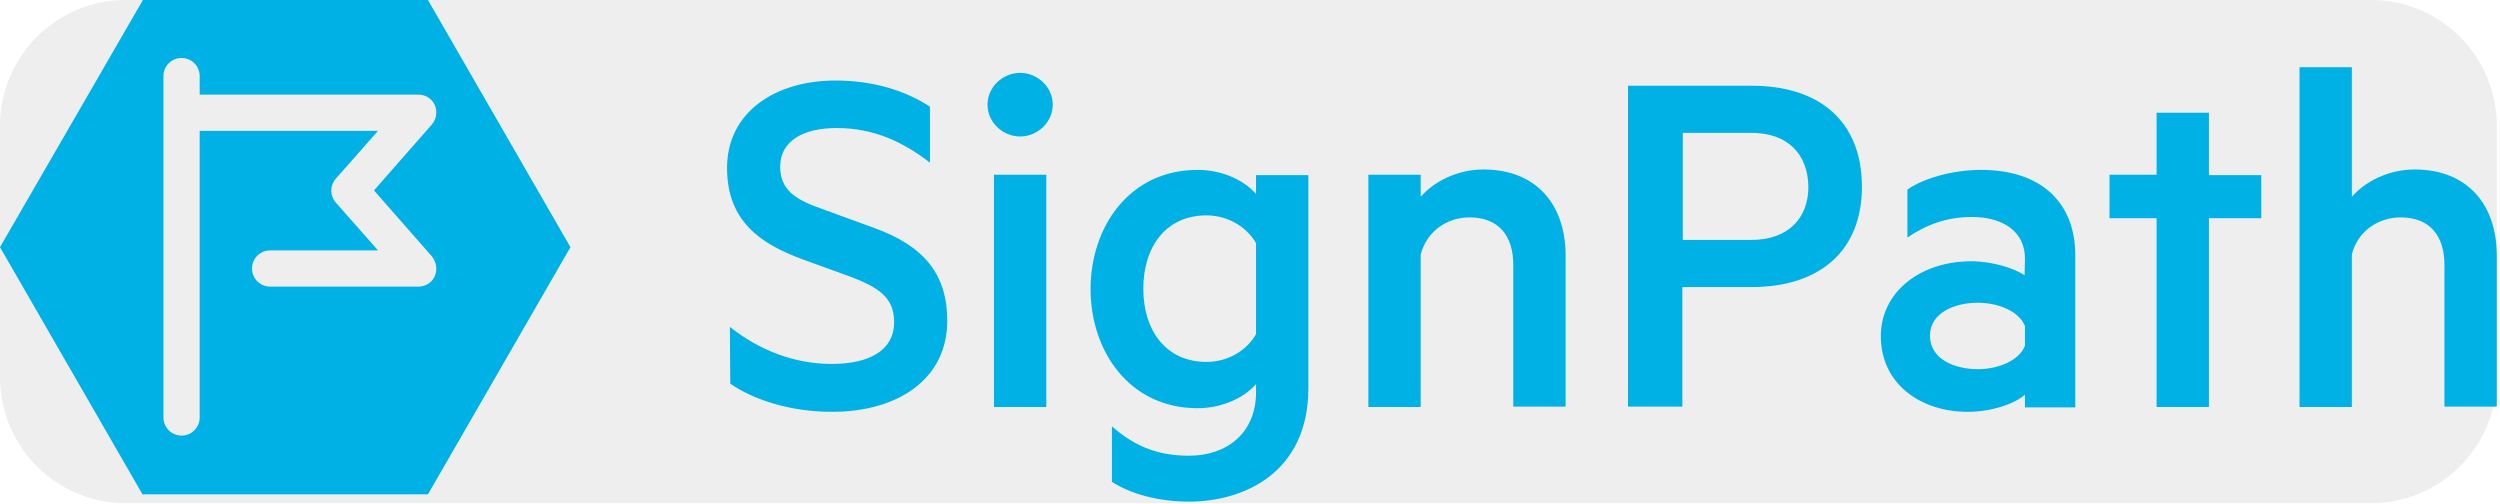
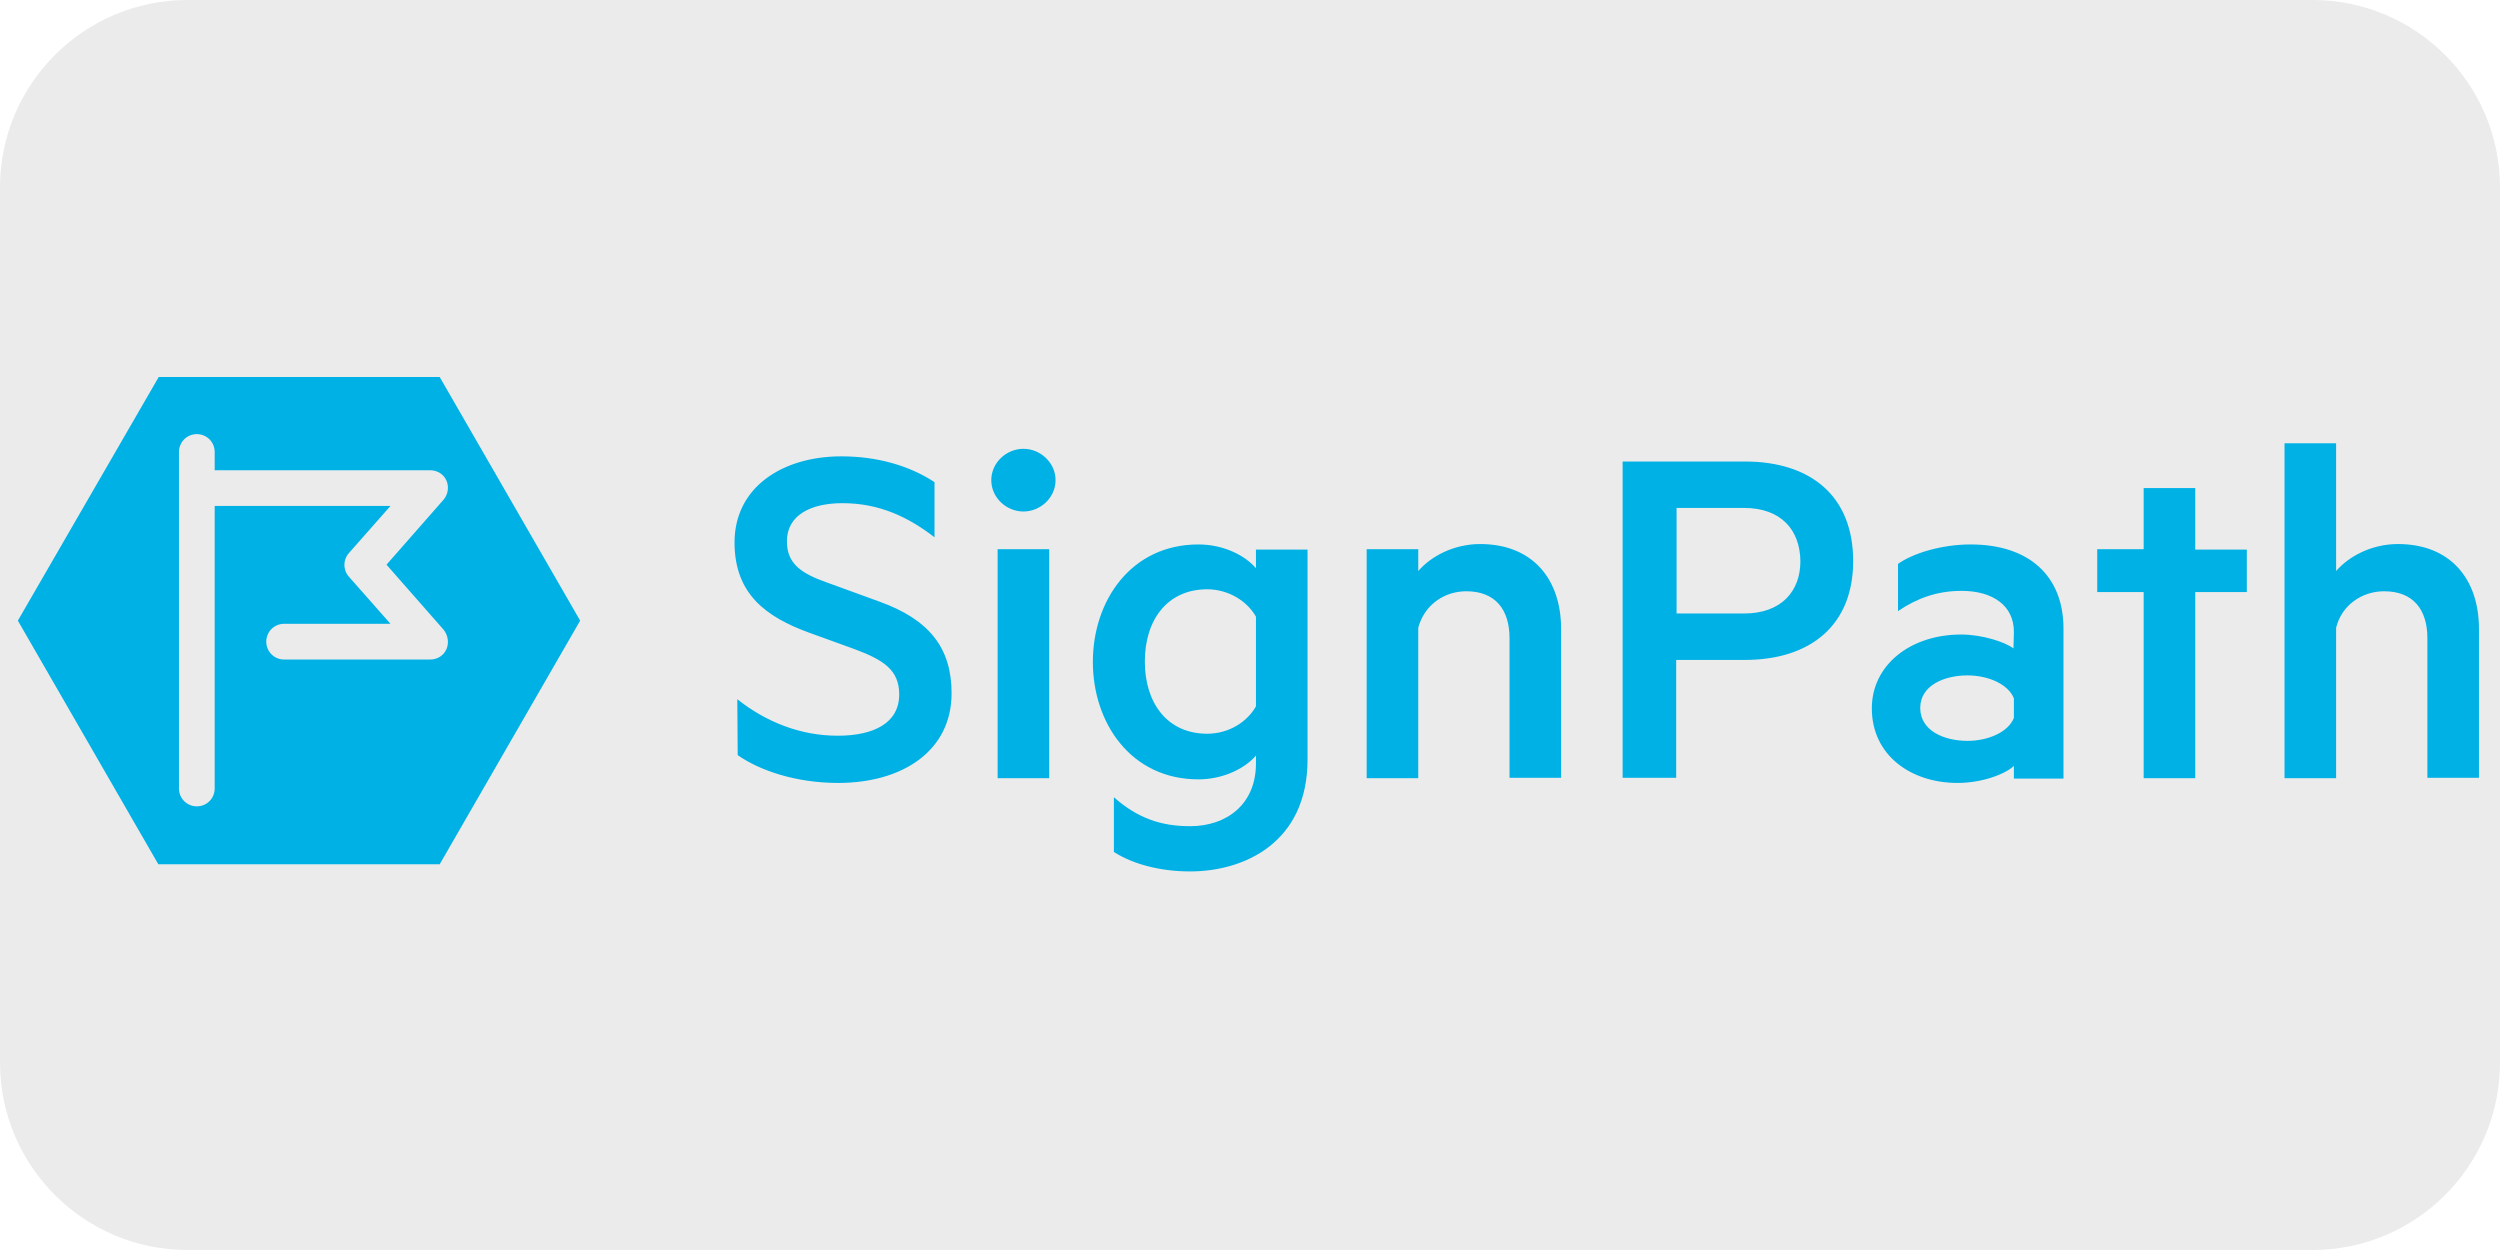
- <svg xmlns="http://www.w3.org/2000/svg" width="100%" height="100%" viewBox="0 0 621 125" version="1.1" xml:space="preserve" style="fill-rule:evenodd;clip-rule:evenodd;stroke-linejoin:round;stroke-miterlimit:2;">
-   <path d="M620.2,31.25L620.2,93.75C620.2,110.997 606.197,125 588.95,125L31.25,125C14.003,125 0,110.997 0,93.75L0,31.25C0,14.003 14.003,0 31.25,0L588.95,0C606.197,0 620.2,14.003 620.2,31.25Z" style="fill:rgb(238,238,238);" />
-   <path d="M106.3,0L35.5,0L0,61.4L35.4,122.8L106.3,122.8L141.7,61.4L106.3,0ZM108,68.6C107.3,70.2 105.7,71.2 103.9,71.2L67.1,71.2C64.6,71.2 62.6,69.2 62.6,66.7C62.6,64.2 64.6,62.2 67.1,62.2L93.9,62.2L83.4,50.3C81.914,48.625 81.914,46.075 83.4,44.4L93.9,32.5L49.6,32.5L49.6,103.7C49.6,106.2 47.6,108.2 45.1,108.2C42.6,108.2 40.6,106.2 40.6,103.7L40.6,18.9C40.6,16.4 42.6,14.4 45.1,14.4C47.6,14.4 49.6,16.4 49.6,18.9L49.6,23.5L103.9,23.5C105.7,23.5 107.3,24.5 108,26.1C108.7,27.7 108.4,29.6 107.3,30.9L92.9,47.3L107.3,63.7C108.4,65.1 108.7,67 108,68.6ZM181.3,81.2C188.6,87 197.3,90.4 206.6,90.4C215.7,90.4 222.1,87.2 222.1,80C222.1,73.8 218.1,71.3 210.9,68.6L199.3,64.4C188.7,60.5 180.6,54.8 180.6,41.7C180.6,27.7 192.8,20 207.5,20C216.5,20 224.6,22.3 231,26.5L231,40.4C224.4,35.3 217.1,31.8 207.8,31.8C199.7,31.8 193.8,34.9 193.8,41.4C193.8,47.2 197.6,49.6 204.2,51.9L217.1,56.6C229.6,61.1 235.3,68.2 235.3,79.7C235.3,94.2 223,102.3 206.7,102.3C196.1,102.3 187,99.2 181.4,95.3L181.3,81.2ZM253.4,33.9C249.1,33.9 245.3,30.4 245.3,26C245.3,21.6 249.1,18.1 253.4,18.1C257.7,18.1 261.5,21.6 261.5,26C261.5,30.4 257.7,33.9 253.4,33.9ZM259.9,101.1L246.9,101.1L246.9,43.4L259.9,43.4L259.9,101.1ZM312,95.4C309.4,98.5 303.9,101.4 297.5,101.4C280.5,101.4 270.9,87.2 270.9,71.8C270.9,56.4 280.5,42.2 297.5,42.2C304,42.2 309.4,45.1 312,48.2L312,43.5L325,43.5L325,96.4C325,117.4 309,124.6 295.4,124.6C287.7,124.6 280.9,122.7 276.2,119.7L276.2,105.9C282.2,111.2 288.1,113.2 295.4,113.2C304.6,113.2 312,107.7 312,97.4L312,95.4ZM312,60.4C309.8,56.5 305.1,53.5 299.7,53.5C289.7,53.5 284,61.2 284,71.7C284,82.2 289.7,89.9 299.7,89.9C305.2,89.9 309.8,86.9 312,83L312,60.4ZM339.9,43.4L352.9,43.4L352.9,48.9C356,45.3 361.7,42.1 368.5,42.1C381.6,42.1 388.9,50.8 388.9,63.5L388.9,101L375.9,101L375.9,65.8C375.9,58.7 372.4,54 365,54C359.4,54 354.4,57.5 352.9,63.2L352.9,101.1L339.9,101.1L339.9,43.4ZM417.9,71.3L417.9,101L404.4,101L404.4,21.3L435.2,21.3C451.7,21.3 462.5,29.9 462.5,46.4C462.5,62.6 451.7,71.3 435.2,71.3L417.9,71.3ZM435,33L418,33L418,59.6L435,59.6C444.4,59.6 449.2,54 449.2,46.4C449.1,38.5 444.3,33 435,33ZM503,64.2C503,57.7 497.8,53.9 489.8,53.9C483.6,53.9 478.5,55.8 473.8,59L473.8,47.1C477.6,44.4 484.8,42.2 492.1,42.2C507,42.2 515.5,50.3 515.5,63.4L515.5,101.2L503,101.2L503,98C501.1,99.9 495.3,102.3 488.8,102.3C477,102.3 467.2,95.3 467.2,83.5C467.2,72.6 476.9,64.9 489.7,64.9C494.9,64.9 500.6,66.7 502.9,68.4L503,64.2ZM503,81C501.6,77.4 496.5,75.2 491.3,75.2C485.5,75.2 479.4,77.7 479.4,83.4C479.4,89.2 485.5,91.7 491.3,91.7C496.5,91.7 501.6,89.5 503,85.9L503,81ZM548.7,101.1L535.7,101.1L535.7,54.2L524,54.2L524,43.4L535.7,43.4L535.7,28L548.7,28L548.7,43.5L561.7,43.5L561.7,54.2L548.7,54.2L548.7,101.1ZM571.2,16.7L584.2,16.7L584.2,48.9C587.3,45.3 593,42.1 599.8,42.1C612.9,42.1 620.2,50.8 620.2,63.5L620.2,101L607.2,101L607.2,65.8C607.2,58.7 603.7,54 596.3,54C590.7,54 585.6,57.5 584.2,63.2L584.2,101.1L571.2,101.1L571.2,16.7Z" style="fill:rgb(0,177,230);fill-rule:nonzero;" />
+ <svg xmlns="http://www.w3.org/2000/svg" width="100%" height="100%" viewBox="0 0 630 315" version="1.1" xml:space="preserve" style="fill-rule:evenodd;clip-rule:evenodd;stroke-linejoin:round;stroke-miterlimit:2;">
+   <path d="M630,47.25L630,267.75C630,293.828 608.828,315 582.75,315L47.25,315C21.172,315 0,293.828 0,267.75L0,47.25C0,21.172 21.172,0 47.25,0L582.75,0C608.828,0 630,21.172 630,47.25Z" style="fill:rgb(235,235,235);" />
+   <g transform="matrix(1,0,0,1,4.5,95)">
+     <path d="M106.3,0L35.5,0L0,61.4L35.4,122.8L106.3,122.8L141.7,61.4L106.3,0ZM108,68.6C107.3,70.2 105.7,71.2 103.9,71.2L67.1,71.2C64.6,71.2 62.6,69.2 62.6,66.7C62.6,64.2 64.6,62.2 67.1,62.2L93.9,62.2L83.4,50.3C81.914,48.625 81.914,46.075 83.4,44.4L93.9,32.5L49.6,32.5L49.6,103.7C49.6,106.2 47.6,108.2 45.1,108.2C42.6,108.2 40.6,106.2 40.6,103.7L40.6,18.9C40.6,16.4 42.6,14.4 45.1,14.4C47.6,14.4 49.6,16.4 49.6,18.9L49.6,23.5L103.9,23.5C105.7,23.5 107.3,24.5 108,26.1C108.7,27.7 108.4,29.6 107.3,30.9L92.9,47.3L107.3,63.7C108.4,65.1 108.7,67 108,68.6ZM181.3,81.2C188.6,87 197.3,90.4 206.6,90.4C215.7,90.4 222.1,87.2 222.1,80C222.1,73.8 218.1,71.3 210.9,68.6L199.3,64.4C188.7,60.5 180.6,54.8 180.6,41.7C180.6,27.7 192.8,20 207.5,20C216.5,20 224.6,22.3 231,26.5L231,40.4C224.4,35.3 217.1,31.8 207.8,31.8C199.7,31.8 193.8,34.9 193.8,41.4C193.8,47.2 197.6,49.6 204.2,51.9L217.1,56.6C229.6,61.1 235.3,68.2 235.3,79.7C235.3,94.2 223,102.3 206.7,102.3C196.1,102.3 187,99.2 181.4,95.3L181.3,81.2ZM253.4,33.9C249.1,33.9 245.3,30.4 245.3,26C245.3,21.6 249.1,18.1 253.4,18.1C257.7,18.1 261.5,21.6 261.5,26C261.5,30.4 257.7,33.9 253.4,33.9ZM259.9,101.1L246.9,101.1L246.9,43.4L259.9,43.4L259.9,101.1ZM312,95.4C309.4,98.5 303.9,101.4 297.5,101.4C280.5,101.4 270.9,87.2 270.9,71.8C270.9,56.4 280.5,42.2 297.5,42.2C304,42.2 309.4,45.1 312,48.2L312,43.5L325,43.5L325,96.4C325,117.4 309,124.6 295.4,124.6C287.7,124.6 280.9,122.7 276.2,119.7L276.2,105.9C282.2,111.2 288.1,113.2 295.4,113.2C304.6,113.2 312,107.7 312,97.4L312,95.4ZM312,60.4C309.8,56.5 305.1,53.5 299.7,53.5C289.7,53.5 284,61.2 284,71.7C284,82.2 289.7,89.9 299.7,89.9C305.2,89.9 309.8,86.9 312,83L312,60.4ZM339.9,43.4L352.9,43.4L352.9,48.9C356,45.3 361.7,42.1 368.5,42.1C381.6,42.1 388.9,50.8 388.9,63.5L388.9,101L375.9,101L375.9,65.8C375.9,58.7 372.4,54 365,54C359.4,54 354.4,57.5 352.9,63.2L352.9,101.1L339.9,101.1L339.9,43.4ZM417.9,71.3L417.9,101L404.4,101L404.4,21.3L435.2,21.3C451.7,21.3 462.5,29.9 462.5,46.4C462.5,62.6 451.7,71.3 435.2,71.3L417.9,71.3ZM435,33L418,33L418,59.6L435,59.6C444.4,59.6 449.2,54 449.2,46.4C449.1,38.5 444.3,33 435,33ZM503,64.2C503,57.7 497.8,53.9 489.8,53.9C483.6,53.9 478.5,55.8 473.8,59L473.8,47.1C477.6,44.4 484.8,42.2 492.1,42.2C507,42.2 515.5,50.3 515.5,63.4L515.5,101.2L503,101.2L503,98C501.1,99.9 495.3,102.3 488.8,102.3C477,102.3 467.2,95.3 467.2,83.5C467.2,72.6 476.9,64.9 489.7,64.9C494.9,64.9 500.6,66.7 502.9,68.4L503,64.2ZM503,81C501.6,77.4 496.5,75.2 491.3,75.2C485.5,75.2 479.4,77.7 479.4,83.4C479.4,89.2 485.5,91.7 491.3,91.7C496.5,91.7 501.6,89.5 503,85.9L503,81ZM548.7,101.1L535.7,101.1L535.7,54.2L524,54.2L524,43.4L535.7,43.4L535.7,28L548.7,28L548.7,43.5L561.7,43.5L561.7,54.2L548.7,54.2L548.7,101.1ZM571.2,16.7L584.2,16.7L584.2,48.9C587.3,45.3 593,42.1 599.8,42.1C612.9,42.1 620.2,50.8 620.2,63.5L620.2,101L607.2,101L607.2,65.8C607.2,58.7 603.7,54 596.3,54C590.7,54 585.6,57.5 584.2,63.2L584.2,101.1L571.2,101.1L571.2,16.7Z" style="fill:rgb(0,177,230);fill-rule:nonzero;" />
+   </g>
</svg>
